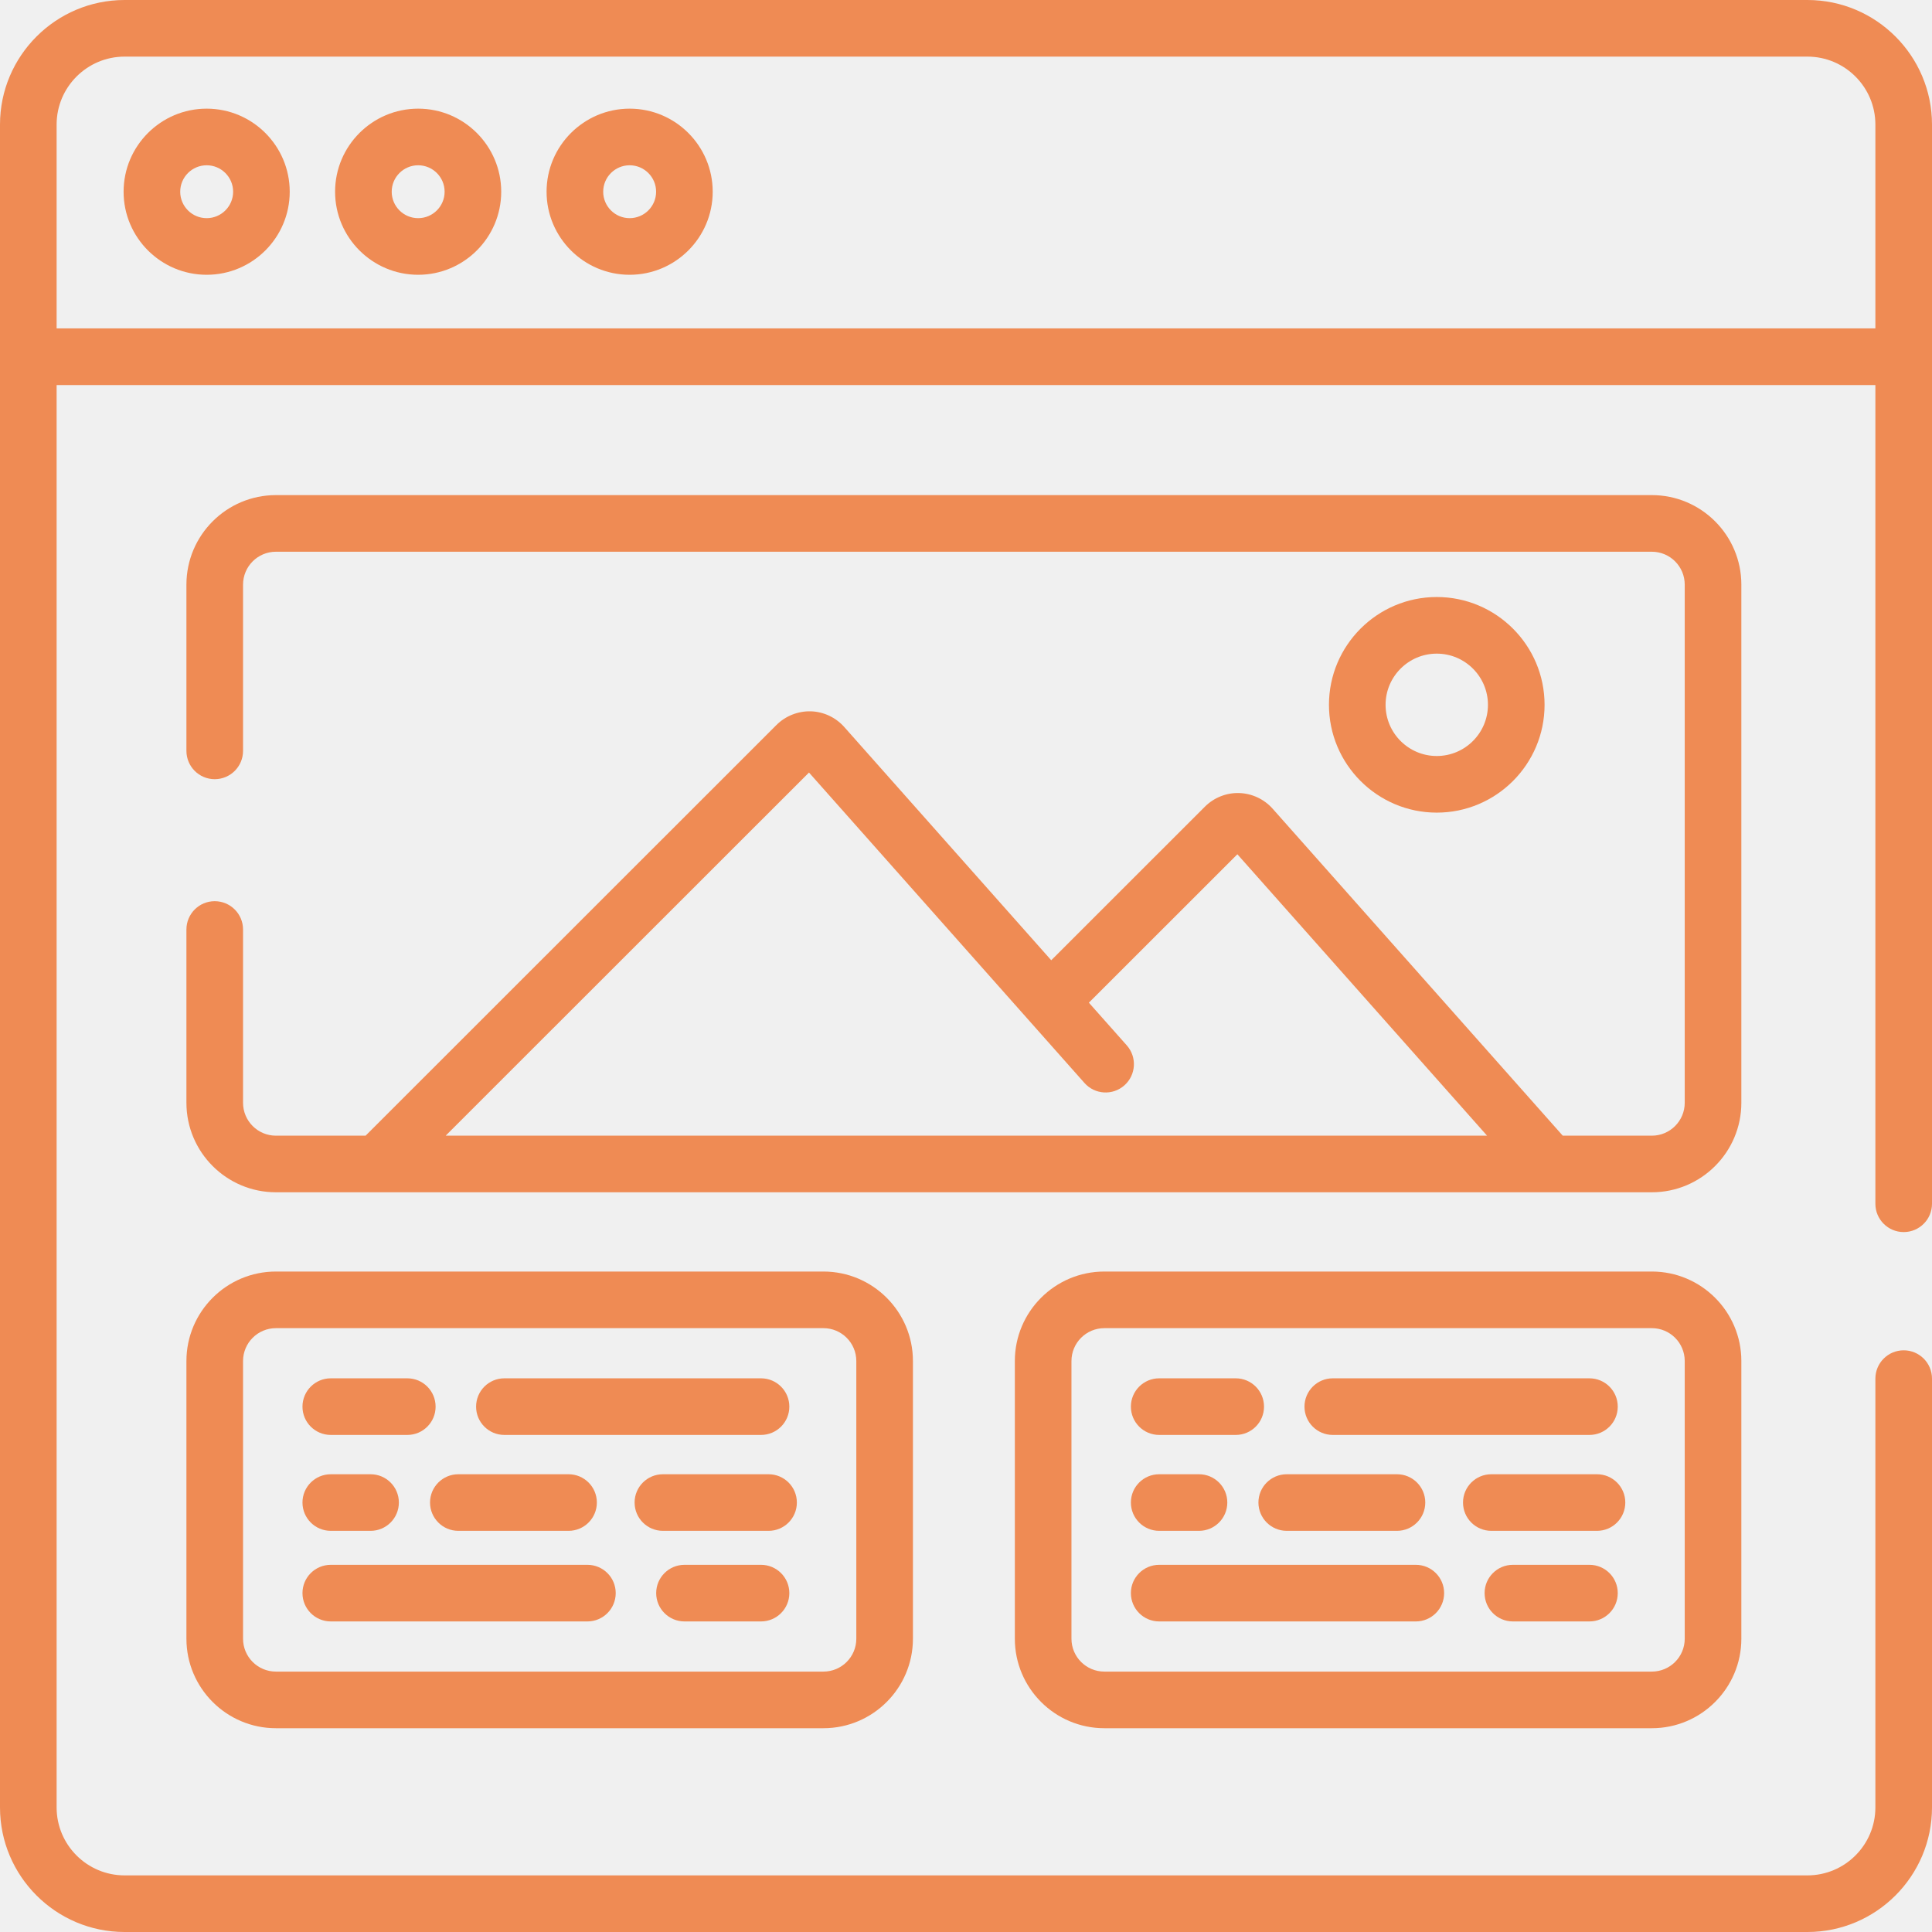
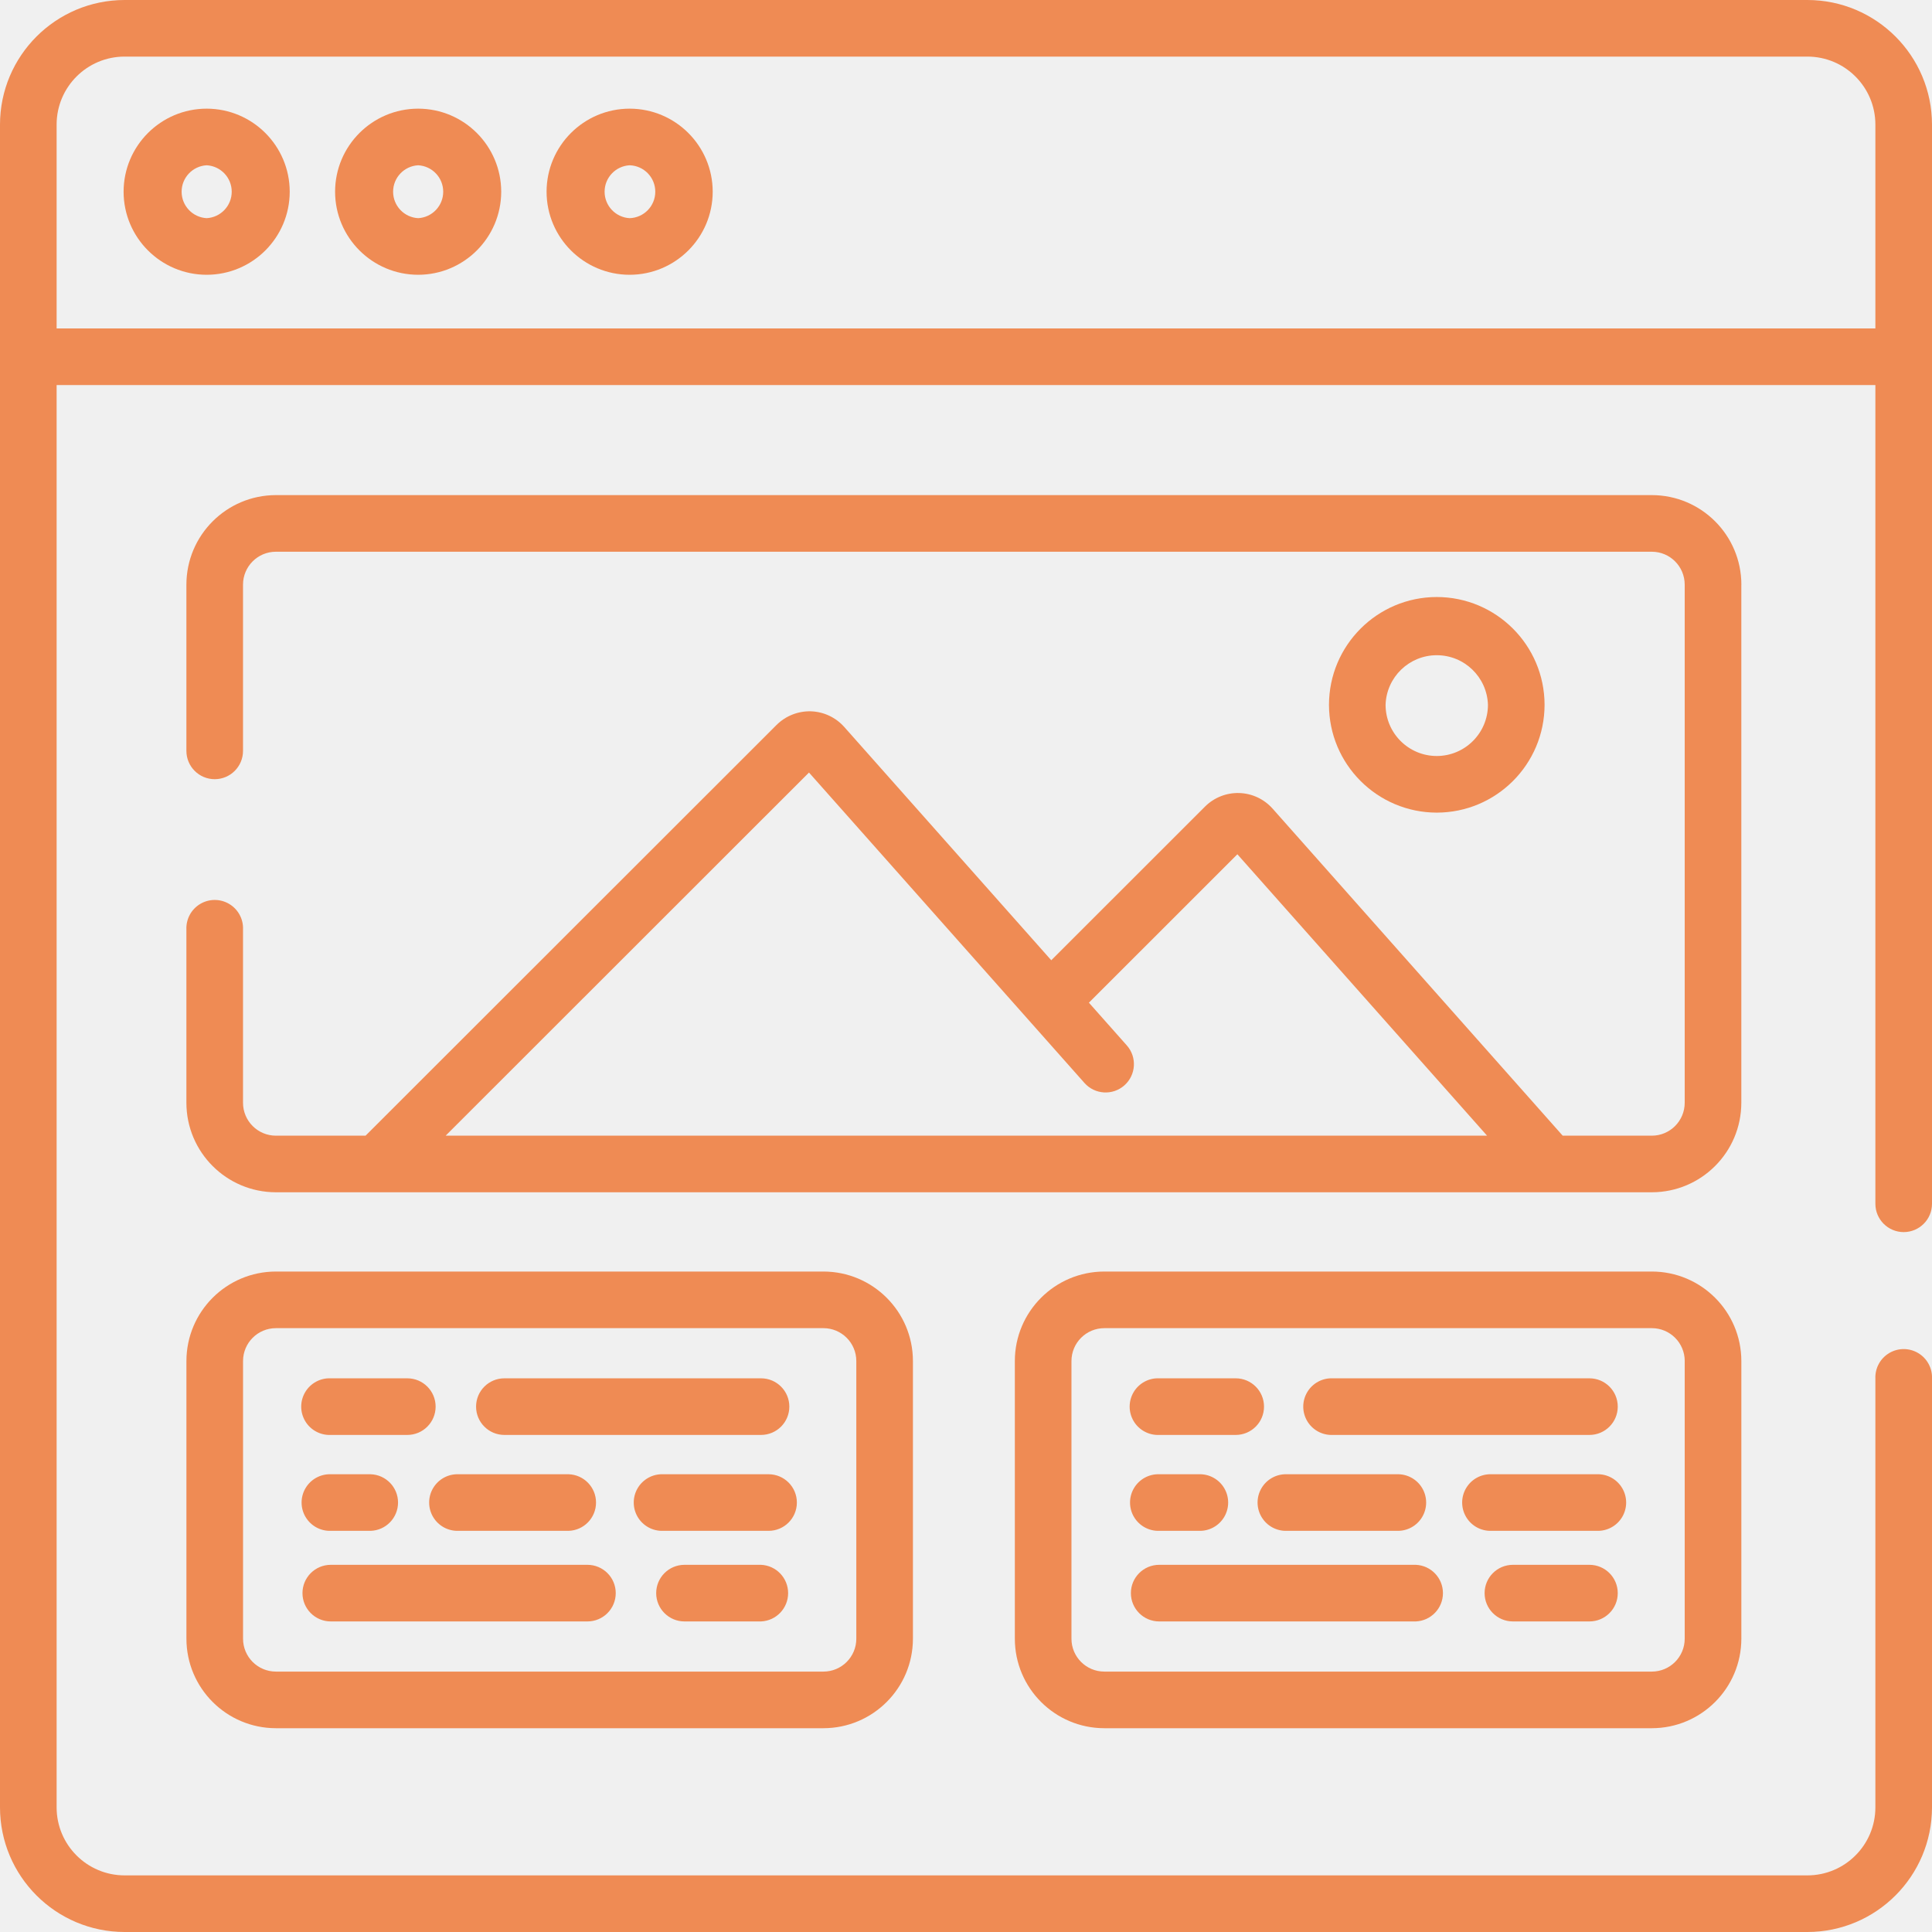
<svg xmlns="http://www.w3.org/2000/svg" width="75" height="75" viewBox="0 0 75 75" fill="none">
-   <g clip-path="url(#clip0)">
-     <path d="M8.023 4.218C6.244 4.218 4.798 5.664 4.798 7.443C4.798 9.221 6.244 10.667 8.023 10.667C9.801 10.667 11.247 9.221 11.247 7.443C11.247 5.664 9.801 4.218 8.023 4.218ZM8.023 8.469C7.456 8.469 6.996 8.009 6.996 7.443C6.996 6.876 7.456 6.416 8.023 6.416C8.589 6.416 9.05 6.876 9.05 7.443C9.05 8.009 8.589 8.469 8.023 8.469Z" fill="#EF8B54" />
-     <path d="M16.233 4.218C14.454 4.218 13.008 5.664 13.008 7.443C13.008 9.221 14.455 10.667 16.233 10.667C18.011 10.667 19.457 9.221 19.457 7.443C19.457 5.664 18.011 4.218 16.233 4.218ZM16.233 8.469C15.666 8.469 15.206 8.009 15.206 7.443C15.206 6.876 15.666 6.416 16.233 6.416C16.799 6.416 17.26 6.876 17.26 7.443C17.26 8.009 16.799 8.469 16.233 8.469Z" fill="#EF8B54" />
-     <path d="M24.443 4.218C22.665 4.218 21.218 5.664 21.218 7.443C21.218 9.221 22.665 10.667 24.443 10.667C26.221 10.667 27.667 9.221 27.667 7.443C27.667 5.664 26.221 4.218 24.443 4.218ZM24.443 8.469C23.876 8.469 23.416 8.009 23.416 7.443C23.416 6.876 23.876 6.416 24.443 6.416C25.009 6.416 25.47 6.876 25.47 7.443C25.47 8.009 25.009 8.469 24.443 8.469Z" fill="#EF8B54" />
-     <path d="M70.164 0H4.836C2.169 0 0 2.169 0 4.836V70.164C0 72.83 2.169 75 4.836 75H70.164C72.83 75 75 72.83 75 70.164V53.518C75 52.911 74.508 52.419 73.901 52.419C73.294 52.419 72.802 52.911 72.802 53.518V70.164C72.802 71.619 71.619 72.802 70.164 72.802H4.836C3.381 72.802 2.198 71.619 2.198 70.164V14.947H72.802V46.731C72.802 47.337 73.294 47.829 73.901 47.829C74.508 47.829 75 47.337 75 46.731V4.836C75 2.169 72.831 0 70.164 0V0ZM72.802 12.749H2.198V4.836C2.198 3.381 3.381 2.198 4.836 2.198H70.164C71.619 2.198 72.802 3.381 72.802 4.836V12.749Z" fill="#EF8B54" />
-     <path d="M67.599 22.695C67.599 20.778 66.04 19.22 64.125 19.22H10.711C8.795 19.22 7.237 20.778 7.237 22.695V29.149C7.237 29.756 7.729 30.248 8.335 30.248C8.942 30.248 9.435 29.756 9.435 29.149V22.695C9.435 21.99 10.007 21.418 10.711 21.418H64.125C64.829 21.418 65.401 21.99 65.401 22.695V42.81C65.401 43.514 64.829 44.087 64.125 44.087H60.666L49.402 31.392C49.073 31.022 48.601 30.801 48.105 30.786C47.61 30.77 47.126 30.964 46.775 31.314L40.809 37.277L32.772 28.22C32.443 27.849 31.971 27.628 31.476 27.613C30.981 27.601 30.496 27.791 30.145 28.141L14.192 44.087H10.711C10.007 44.087 9.435 43.514 9.435 42.81V36.083C9.435 35.476 8.942 34.984 8.335 34.984C7.729 34.984 7.237 35.476 7.237 36.083V42.81C7.237 44.726 8.795 46.284 10.711 46.284H64.125C66.04 46.284 67.599 44.726 67.599 42.81V22.695ZM17.301 44.087L31.405 29.99L42.098 42.04C42.501 42.495 43.195 42.536 43.649 42.133C44.103 41.73 44.144 41.036 43.742 40.582L42.27 38.924L48.035 33.163L57.728 44.087H17.301Z" fill="#EF8B54" />
-     <path d="M10.71 49.361C8.795 49.361 7.237 50.919 7.237 52.835V63.615C7.237 65.531 8.795 67.089 10.71 67.089H31.966C33.881 67.089 35.44 65.531 35.44 63.615V52.835C35.44 50.919 33.881 49.361 31.966 49.361H10.71ZM33.242 52.835V63.615C33.242 64.319 32.669 64.891 31.966 64.891H10.71C10.007 64.891 9.435 64.319 9.435 63.615V52.835C9.435 52.131 10.007 51.559 10.71 51.559H31.966C32.669 51.559 33.242 52.131 33.242 52.835Z" fill="#EF8B54" />
-     <path d="M42.87 49.361C40.954 49.361 39.396 50.919 39.396 52.835V63.615C39.396 65.531 40.954 67.089 42.87 67.089H64.125C66.04 67.089 67.599 65.531 67.599 63.615V52.835C67.599 50.919 66.04 49.361 64.125 49.361H42.87ZM65.401 52.835V63.615C65.401 64.319 64.829 64.891 64.125 64.891H42.87C42.166 64.891 41.594 64.319 41.594 63.615V52.835C41.594 52.131 42.166 51.559 42.87 51.559H64.125C64.829 51.559 65.401 52.131 65.401 52.835Z" fill="#EF8B54" />
-     <path d="M12.841 55.704H15.812C16.419 55.704 16.91 55.213 16.91 54.606C16.91 53.998 16.419 53.506 15.812 53.506H12.841C12.234 53.506 11.742 53.998 11.742 54.606C11.742 55.213 12.234 55.704 12.841 55.704Z" fill="#EF8B54" />
-     <path d="M12.841 59.427H14.386C14.992 59.427 15.484 58.935 15.484 58.328C15.484 57.721 14.992 57.23 14.386 57.23H12.841C12.234 57.23 11.742 57.721 11.742 58.328C11.742 58.935 12.234 59.427 12.841 59.427Z" fill="#EF8B54" />
-     <path d="M29.836 57.23H25.734C25.127 57.23 24.635 57.721 24.635 58.328C24.635 58.935 25.127 59.427 25.734 59.427H29.836C30.443 59.427 30.934 58.935 30.934 58.328C30.934 57.721 30.443 57.23 29.836 57.23Z" fill="#EF8B54" />
-     <path d="M19.58 55.704H29.543C30.149 55.704 30.642 55.213 30.642 54.606C30.642 53.998 30.149 53.506 29.543 53.506H19.58C18.973 53.506 18.482 53.998 18.482 54.606C18.482 55.213 18.973 55.704 19.58 55.704Z" fill="#EF8B54" />
-     <path d="M29.543 60.746H26.572C25.965 60.746 25.473 61.237 25.473 61.844C25.473 62.452 25.965 62.944 26.572 62.944H29.543C30.149 62.944 30.642 62.452 30.642 61.844C30.642 61.237 30.149 60.746 29.543 60.746Z" fill="#EF8B54" />
-     <path d="M22.803 60.746H12.841C12.234 60.746 11.742 61.237 11.742 61.844C11.742 62.452 12.234 62.944 12.841 62.944H22.803C23.41 62.944 23.902 62.452 23.902 61.844C23.902 61.237 23.41 60.746 22.803 60.746Z" fill="#EF8B54" />
-     <path d="M17.792 59.427H22.071C22.678 59.427 23.17 58.935 23.17 58.328C23.17 57.721 22.678 57.23 22.071 57.23H17.792C17.186 57.23 16.694 57.721 16.694 58.328C16.694 58.935 17.186 59.427 17.792 59.427Z" fill="#EF8B54" />
-     <path d="M45 55.704H47.971C48.578 55.704 49.069 55.213 49.069 54.606C49.069 53.998 48.578 53.506 47.971 53.506H45C44.393 53.506 43.901 53.998 43.901 54.606C43.901 55.213 44.393 55.704 45 55.704Z" fill="#EF8B54" />
-     <path d="M45 59.427H46.545C47.151 59.427 47.644 58.935 47.644 58.328C47.644 57.721 47.151 57.23 46.545 57.23H45C44.393 57.23 43.901 57.721 43.901 58.328C43.901 58.935 44.393 59.427 45 59.427Z" fill="#EF8B54" />
-     <path d="M61.995 57.23H57.893C57.286 57.23 56.794 57.721 56.794 58.328C56.794 58.935 57.286 59.427 57.893 59.427H61.995C62.602 59.427 63.094 58.935 63.094 58.328C63.094 57.721 62.602 57.23 61.995 57.23Z" fill="#EF8B54" />
-     <path d="M51.739 55.704H61.702C62.309 55.704 62.801 55.213 62.801 54.606C62.801 53.998 62.309 53.506 61.702 53.506H51.739C51.132 53.506 50.64 53.998 50.64 54.606C50.64 55.213 51.132 55.704 51.739 55.704Z" fill="#EF8B54" />
-     <path d="M61.702 60.746H58.73C58.124 60.746 57.632 61.237 57.632 61.844C57.632 62.452 58.124 62.944 58.73 62.944H61.702C62.309 62.944 62.801 62.452 62.801 61.844C62.801 61.237 62.309 60.746 61.702 60.746Z" fill="#EF8B54" />
-     <path d="M54.962 60.746H45C44.393 60.746 43.901 61.237 43.901 61.844C43.901 62.452 44.393 62.944 45 62.944H54.962C55.569 62.944 56.061 62.452 56.061 61.844C56.061 61.237 55.569 60.746 54.962 60.746Z" fill="#EF8B54" />
-     <path d="M49.951 59.427H54.23C54.837 59.427 55.329 58.935 55.329 58.328C55.329 57.721 54.837 57.23 54.23 57.23H49.951C49.345 57.23 48.852 57.721 48.852 58.328C48.852 58.935 49.345 59.427 49.951 59.427Z" fill="#EF8B54" />
-     <path d="M59.96 27.361C59.96 25.053 58.083 23.176 55.775 23.176C53.468 23.176 51.59 25.053 51.59 27.361C51.59 29.668 53.468 31.546 55.775 31.546C58.083 31.546 59.96 29.668 59.96 27.361ZM53.788 27.361C53.788 26.265 54.679 25.374 55.775 25.374C56.871 25.374 57.762 26.265 57.762 27.361C57.762 28.456 56.871 29.348 55.775 29.348C54.679 29.348 53.788 28.456 53.788 27.361Z" fill="#EF8B54" />
+   <g clip-path="url(#clip0)" fill="#EF8B54">
+     <path d="M8.023 4.218a3.228 3.228 0 00-3.225 3.225 3.228 3.228 0 003.225 3.224 3.228 3.228 0 003.224-3.224 3.228 3.228 0 00-3.224-3.225zm0 4.251a1.028 1.028 0 010-2.053 1.028 1.028 0 010 2.053zm8.21-4.251a3.228 3.228 0 00-3.225 3.225 3.229 3.229 0 003.225 3.224 3.228 3.228 0 003.224-3.224 3.228 3.228 0 00-3.224-3.225zm0 4.251a1.028 1.028 0 010-2.053 1.028 1.028 0 010 2.053zm8.21-4.251a3.228 3.228 0 00-3.225 3.225 3.228 3.228 0 003.225 3.224 3.228 3.228 0 003.224-3.224 3.228 3.228 0 00-3.224-3.225zm0 4.251a1.028 1.028 0 010-2.053 1.027 1.027 0 010 2.053z" />
+     <path d="M70.164 0H4.836A4.841 4.841 0 000 4.836v65.328A4.842 4.842 0 004.836 75h65.328A4.842 4.842 0 0075 70.164V53.518a1.1 1.1 0 10-2.198 0v16.646a2.641 2.641 0 01-2.638 2.638H4.836a2.641 2.641 0 01-2.638-2.638V14.947h70.604v31.784a1.099 1.099 0 002.198 0V4.836A4.841 4.841 0 0070.164 0zm2.638 12.75H2.198V4.835a2.64 2.64 0 012.638-2.638h65.328a2.641 2.641 0 012.638 2.638v7.913z" />
+     <path d="M67.6 22.695a3.479 3.479 0 00-3.475-3.475H10.71a3.479 3.479 0 00-3.474 3.475v6.454a1.099 1.099 0 102.198 0v-6.454c0-.705.572-1.277 1.276-1.277h53.414c.704 0 1.276.572 1.276 1.277V42.81c0 .704-.572 1.277-1.276 1.277h-3.46L49.403 31.392a1.804 1.804 0 00-2.627-.078l-5.966 5.963-8.037-9.057a1.81 1.81 0 00-1.296-.607 1.822 1.822 0 00-1.33.528L14.191 44.087h-3.48a1.278 1.278 0 01-1.277-1.277v-6.727a1.1 1.1 0 10-2.198 0v6.727a3.478 3.478 0 003.474 3.474h53.414a3.478 3.478 0 003.474-3.474V22.695zM17.3 44.087L31.405 29.99l10.693 12.05a1.098 1.098 0 101.644-1.458l-1.471-1.658 5.764-5.761 9.693 10.924H17.301zm-6.59 5.274a3.477 3.477 0 00-3.473 3.474v10.78a3.477 3.477 0 003.473 3.474h21.256a3.478 3.478 0 003.474-3.474v-10.78a3.478 3.478 0 00-3.474-3.474H10.71zm22.532 3.474v10.78c0 .704-.573 1.276-1.276 1.276H10.71a1.277 1.277 0 01-1.275-1.276v-10.78c0-.704.572-1.276 1.275-1.276h21.256c.703 0 1.276.572 1.276 1.276zm9.628-3.474a3.477 3.477 0 00-3.474 3.474v10.78a3.477 3.477 0 003.474 3.474h21.255a3.478 3.478 0 003.474-3.474v-10.78a3.478 3.478 0 00-3.474-3.474H42.87zm22.53 3.474v10.78c0 .704-.572 1.276-1.276 1.276H42.87a1.277 1.277 0 01-1.276-1.276v-10.78c0-.704.572-1.276 1.276-1.276h21.255c.704 0 1.276.572 1.276 1.276z" />
+     <path d="M12.84 55.704h2.972a1.098 1.098 0 100-2.198H12.84a1.1 1.1 0 100 2.198zm0 3.723h1.546a1.099 1.099 0 000-2.197H12.84a1.099 1.099 0 100 2.197zm16.996-2.197h-4.102a1.099 1.099 0 100 2.197h4.102a1.098 1.098 0 100-2.197zM19.58 55.704h9.963a1.099 1.099 0 100-2.198H19.58a1.099 1.099 0 000 2.198zm9.963 5.042h-2.971a1.099 1.099 0 100 2.198h2.97a1.1 1.1 0 000-2.198zm-6.74 0h-9.962a1.099 1.099 0 100 2.198h9.963a1.099 1.099 0 000-2.198zm-5.011-1.319h4.28a1.099 1.099 0 000-2.197h-4.28a1.099 1.099 0 100 2.197zM45 55.704h2.97a1.098 1.098 0 100-2.198H45a1.1 1.1 0 100 2.198zm0 3.723h1.545a1.099 1.099 0 100-2.197H45a1.099 1.099 0 100 2.197zm16.995-2.197h-4.102a1.099 1.099 0 100 2.197h4.102a1.099 1.099 0 100-2.197zM51.74 55.704h9.962a1.099 1.099 0 100-2.198h-9.963a1.1 1.1 0 100 2.198zm9.962 5.042h-2.971a1.099 1.099 0 000 2.198h2.971a1.099 1.099 0 000-2.198zm-6.74 0H45a1.099 1.099 0 100 2.198h9.962a1.1 1.1 0 000-2.198zm-5.011-1.319h4.28a1.099 1.099 0 100-2.197h-4.28a1.099 1.099 0 100 2.197zM59.96 27.36a4.19 4.19 0 00-4.185-4.184 4.19 4.19 0 00-4.184 4.185 4.19 4.19 0 004.184 4.185 4.19 4.19 0 004.185-4.185zm-6.172 0a1.988 1.988 0 013.974.001 1.99 1.99 0 01-1.987 1.987 1.989 1.989 0 01-1.987-1.987z" />
  </g>
  <defs>
    <clipPath id="clip0">
-       <rect width="75" height="75" fill="white" />
+       <path fill="#fff" d="M0 0h75v75H0z" />
    </clipPath>
  </defs>
</svg>
